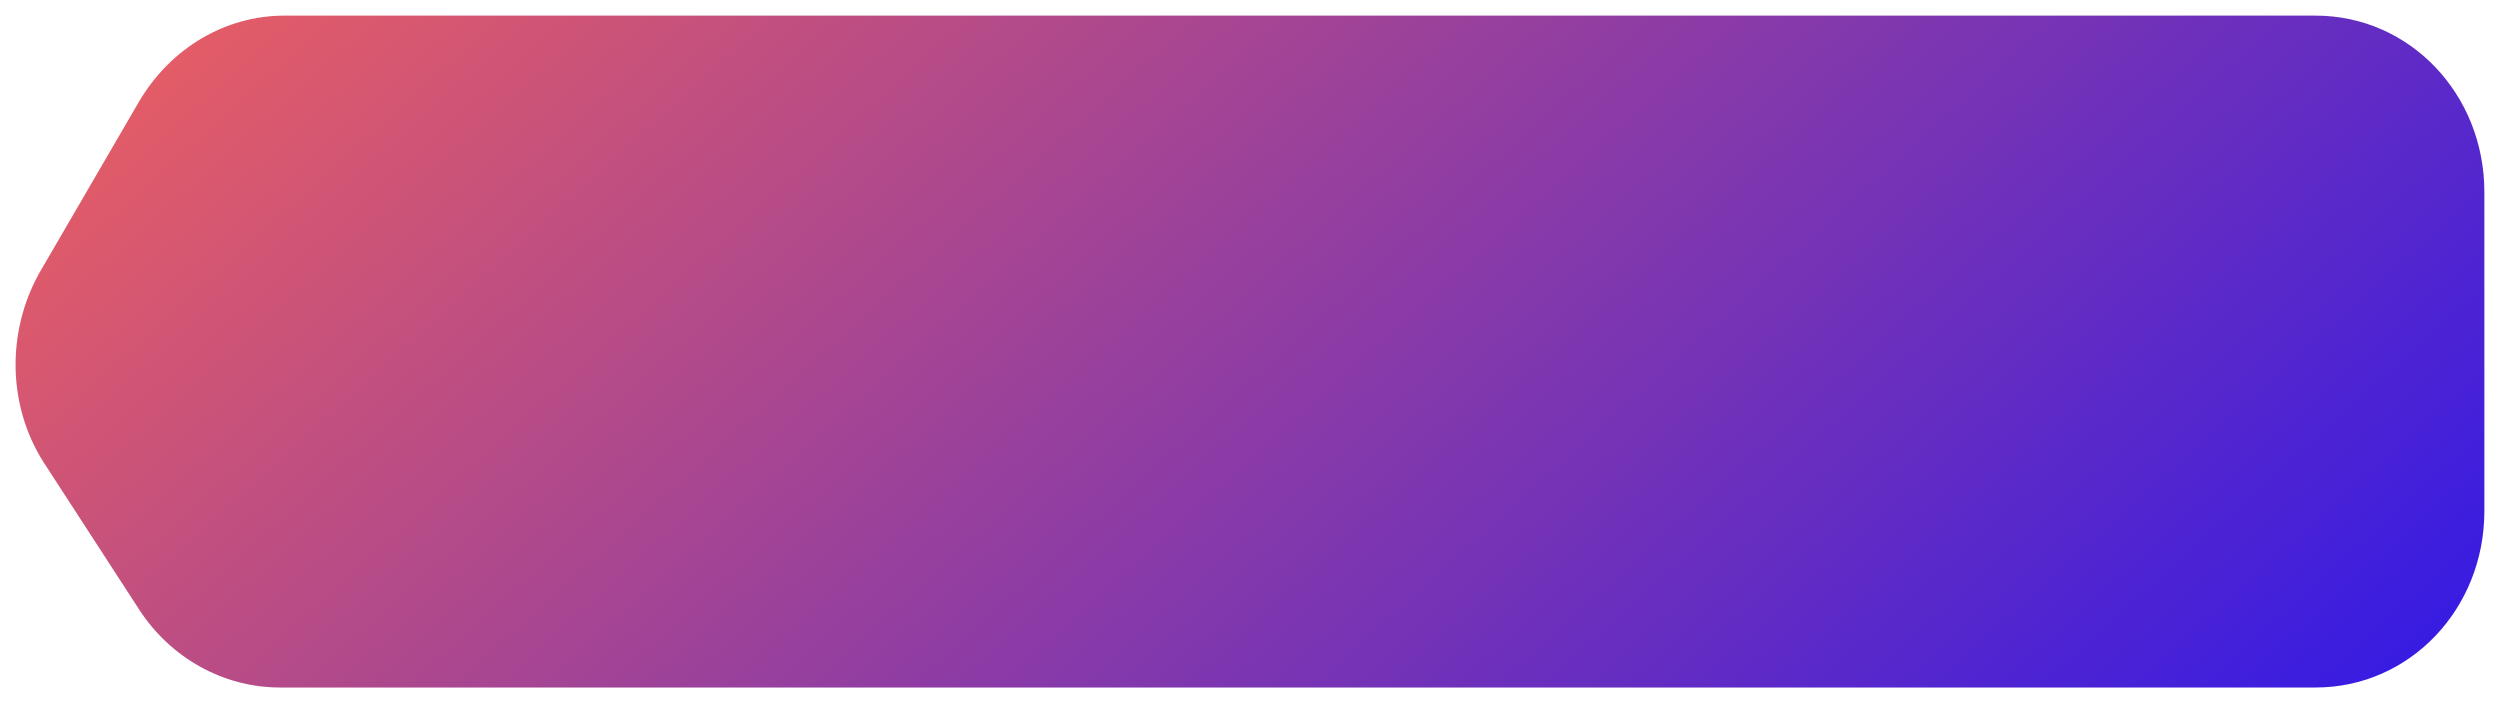
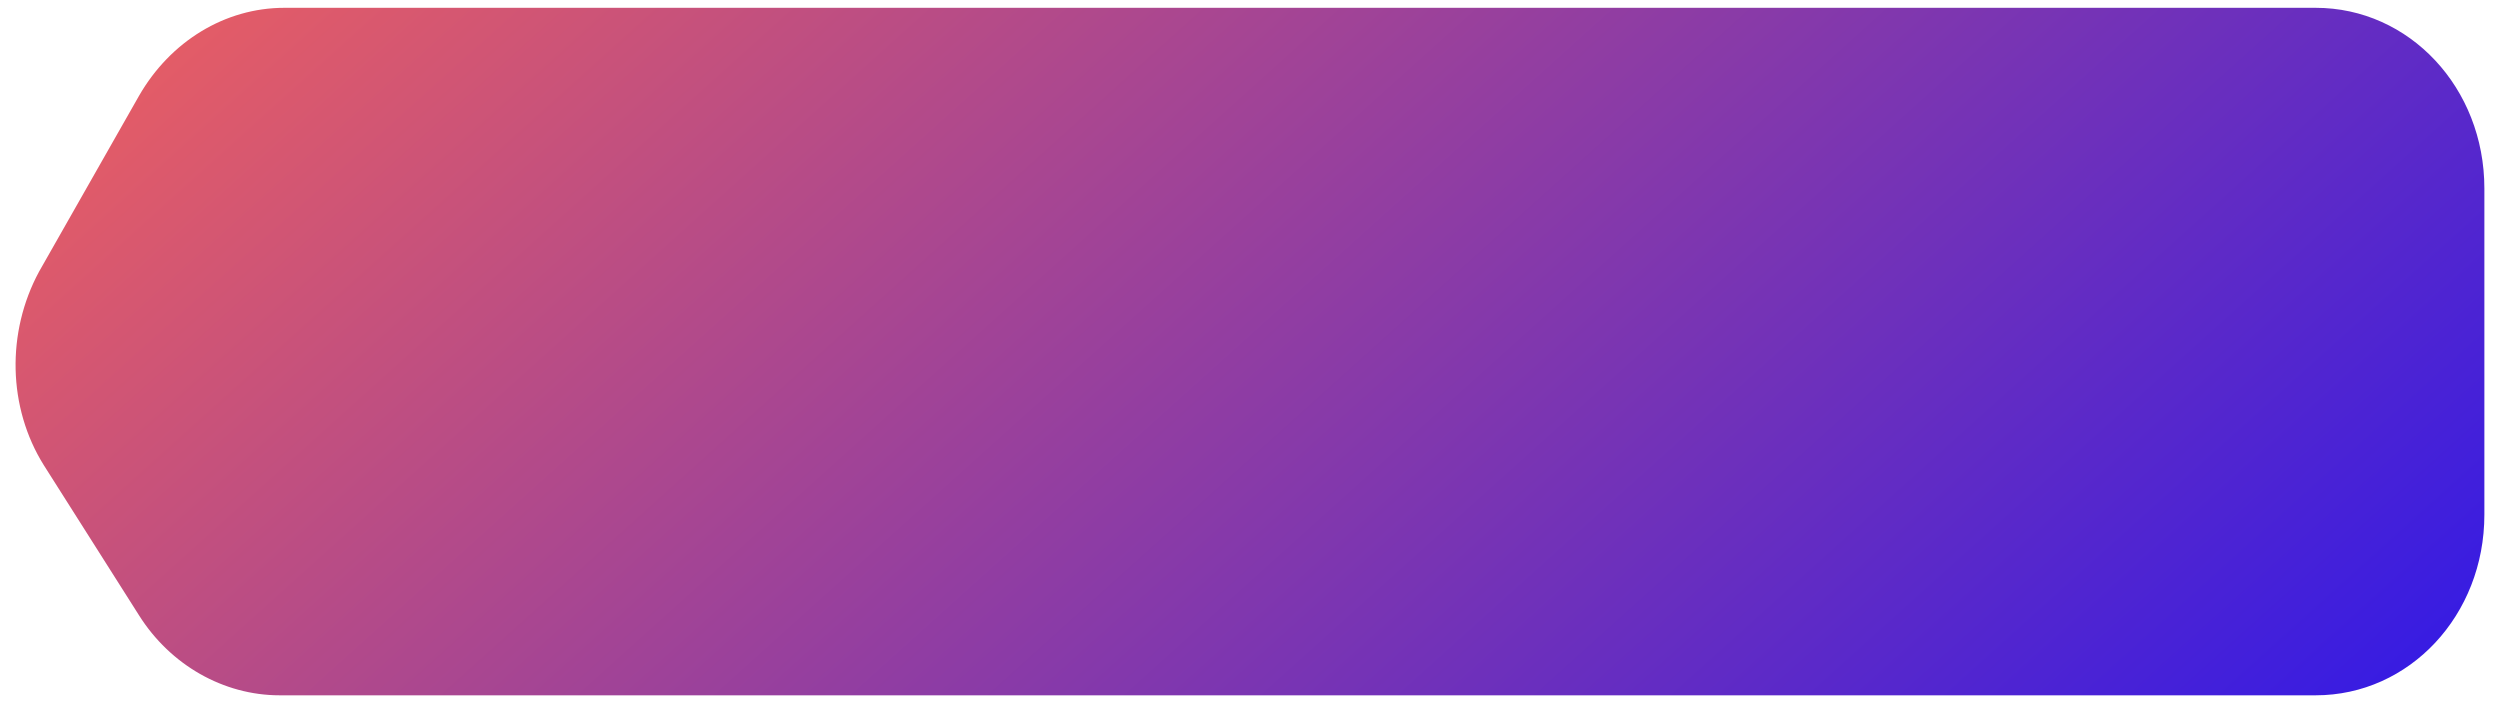
<svg xmlns="http://www.w3.org/2000/svg" version="1.1" id="Слой_1" x="0px" y="0px" viewBox="0 0 160 45" style="enable-background:new 0 0 160 45;" xml:space="preserve">
  <style type="text/css">
	.st0{fill:url(#SVGID_1_);}
</style>
-   <linearGradient id="SVGID_1_" gradientUnits="userSpaceOnUse" x1="41.511" y1="-23.618" x2="124.701" y2="68.775">
+   <linearGradient id="SVGID_1_" gradientUnits="userSpaceOnUse" x1="41.316" y1="69.855" x2="124.942" y2="-23.021" gradientTransform="matrix(1 0 0 -1 0 46)">
    <stop offset="0" style="stop-color:#E35C67" />
    <stop offset="1" style="stop-color:#381CE2" />
  </linearGradient>
-   <path class="st0" d="M148.2,1h-130c-3.8,0-7.3,2.1-9.3,5.5L2.5,17.5C0.4,21.3,0.5,26,2.8,29.6L8.9,39c2,3.1,5.4,5,9,5h130.3  c6,0,10.8-5,10.8-11.3V12.3C159,6,154.2,1,148.2,1z" />
+   <path class="st0" d="M148.2,0.5h-130c-3.8,0-7.3,2.149-9.3,5.628L2.5,17.384c-2.1,3.888-2,8.698,0.3,12.381l6.1,9.619  c2,3.172,5.4,5.116,9,5.116h130.3c6,0,10.8-5.116,10.8-11.563V12.063C159,5.616,154.2,0.5,148.2,0.5z" />
</svg>
